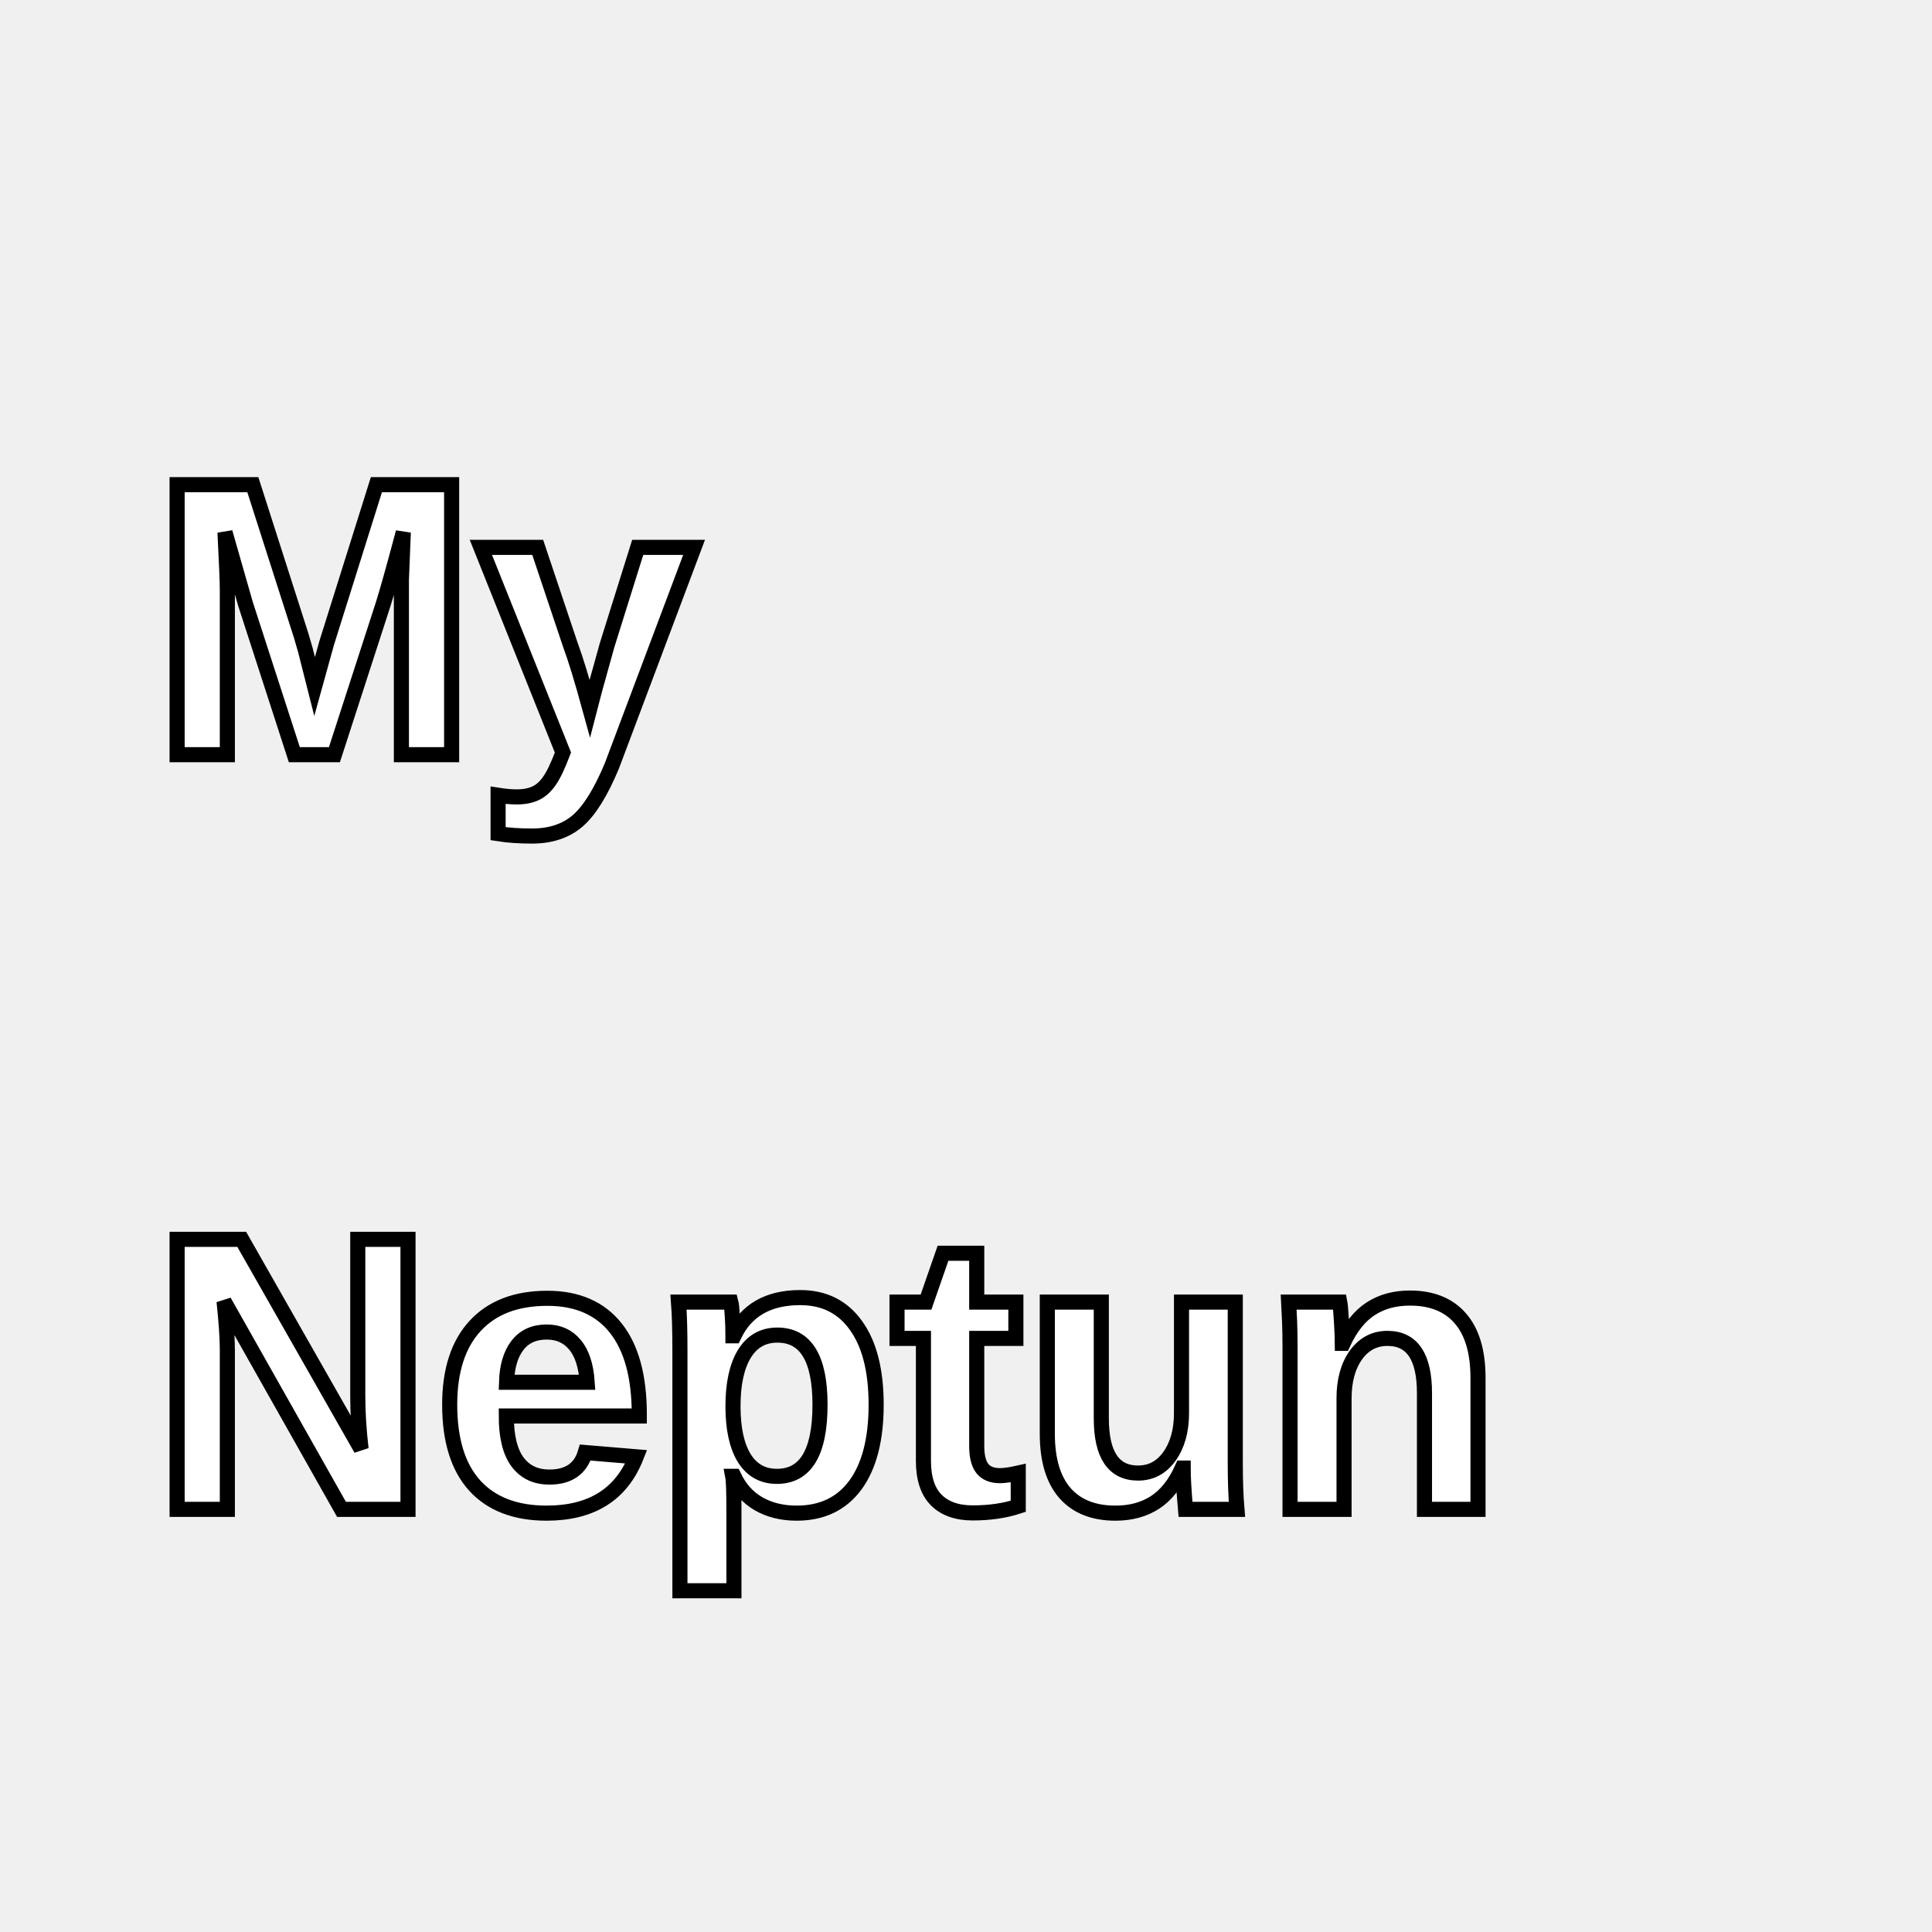
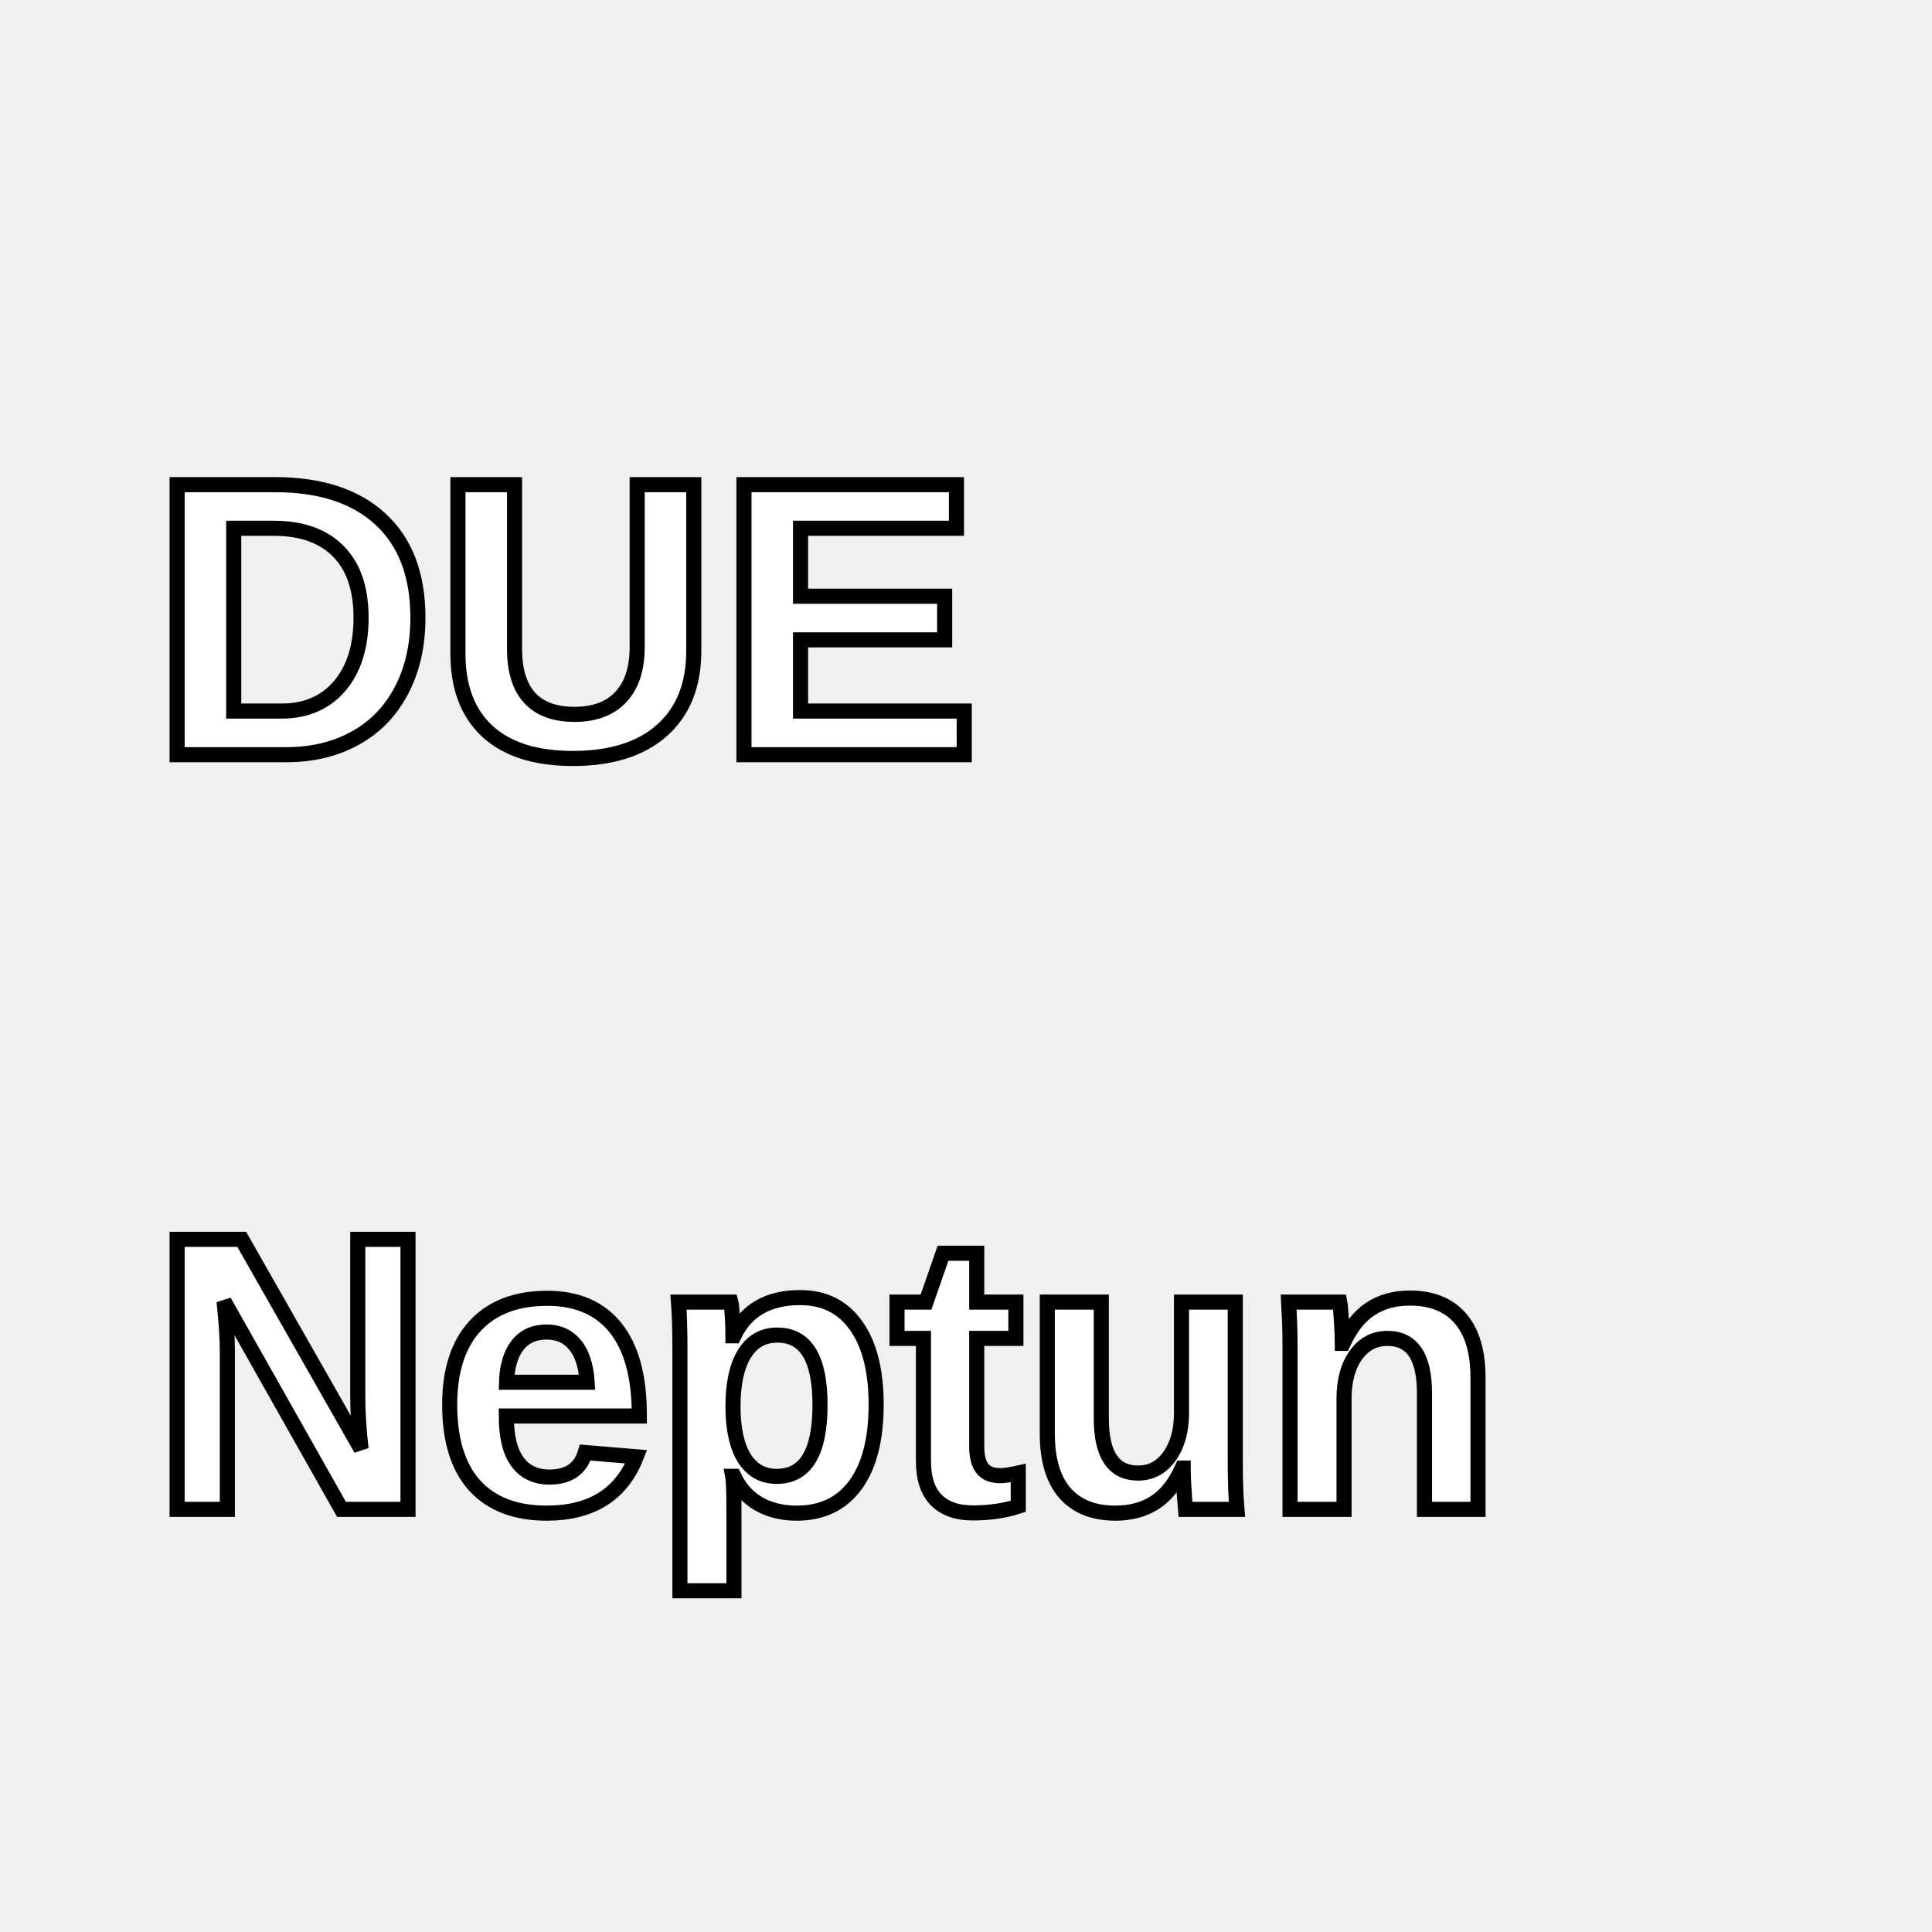
<svg xmlns="http://www.w3.org/2000/svg" width="128" height="128" viewBox="0 0 128 128">
-   <text x="10" y="50" font-family="Arial" font-size="26" font-weight="bold" fill="white" stroke="black" stroke-width="1">My</text>
+   <text x="10" y="50" font-family="Arial" font-size="26" font-weight="bold" fill="white" stroke="black" stroke-width="1">DUE</text>
  <text x="10" y="100" font-family="Arial" font-size="26" font-weight="bold" fill="white" stroke="black" stroke-width="1">Neptun</text>
</svg>
